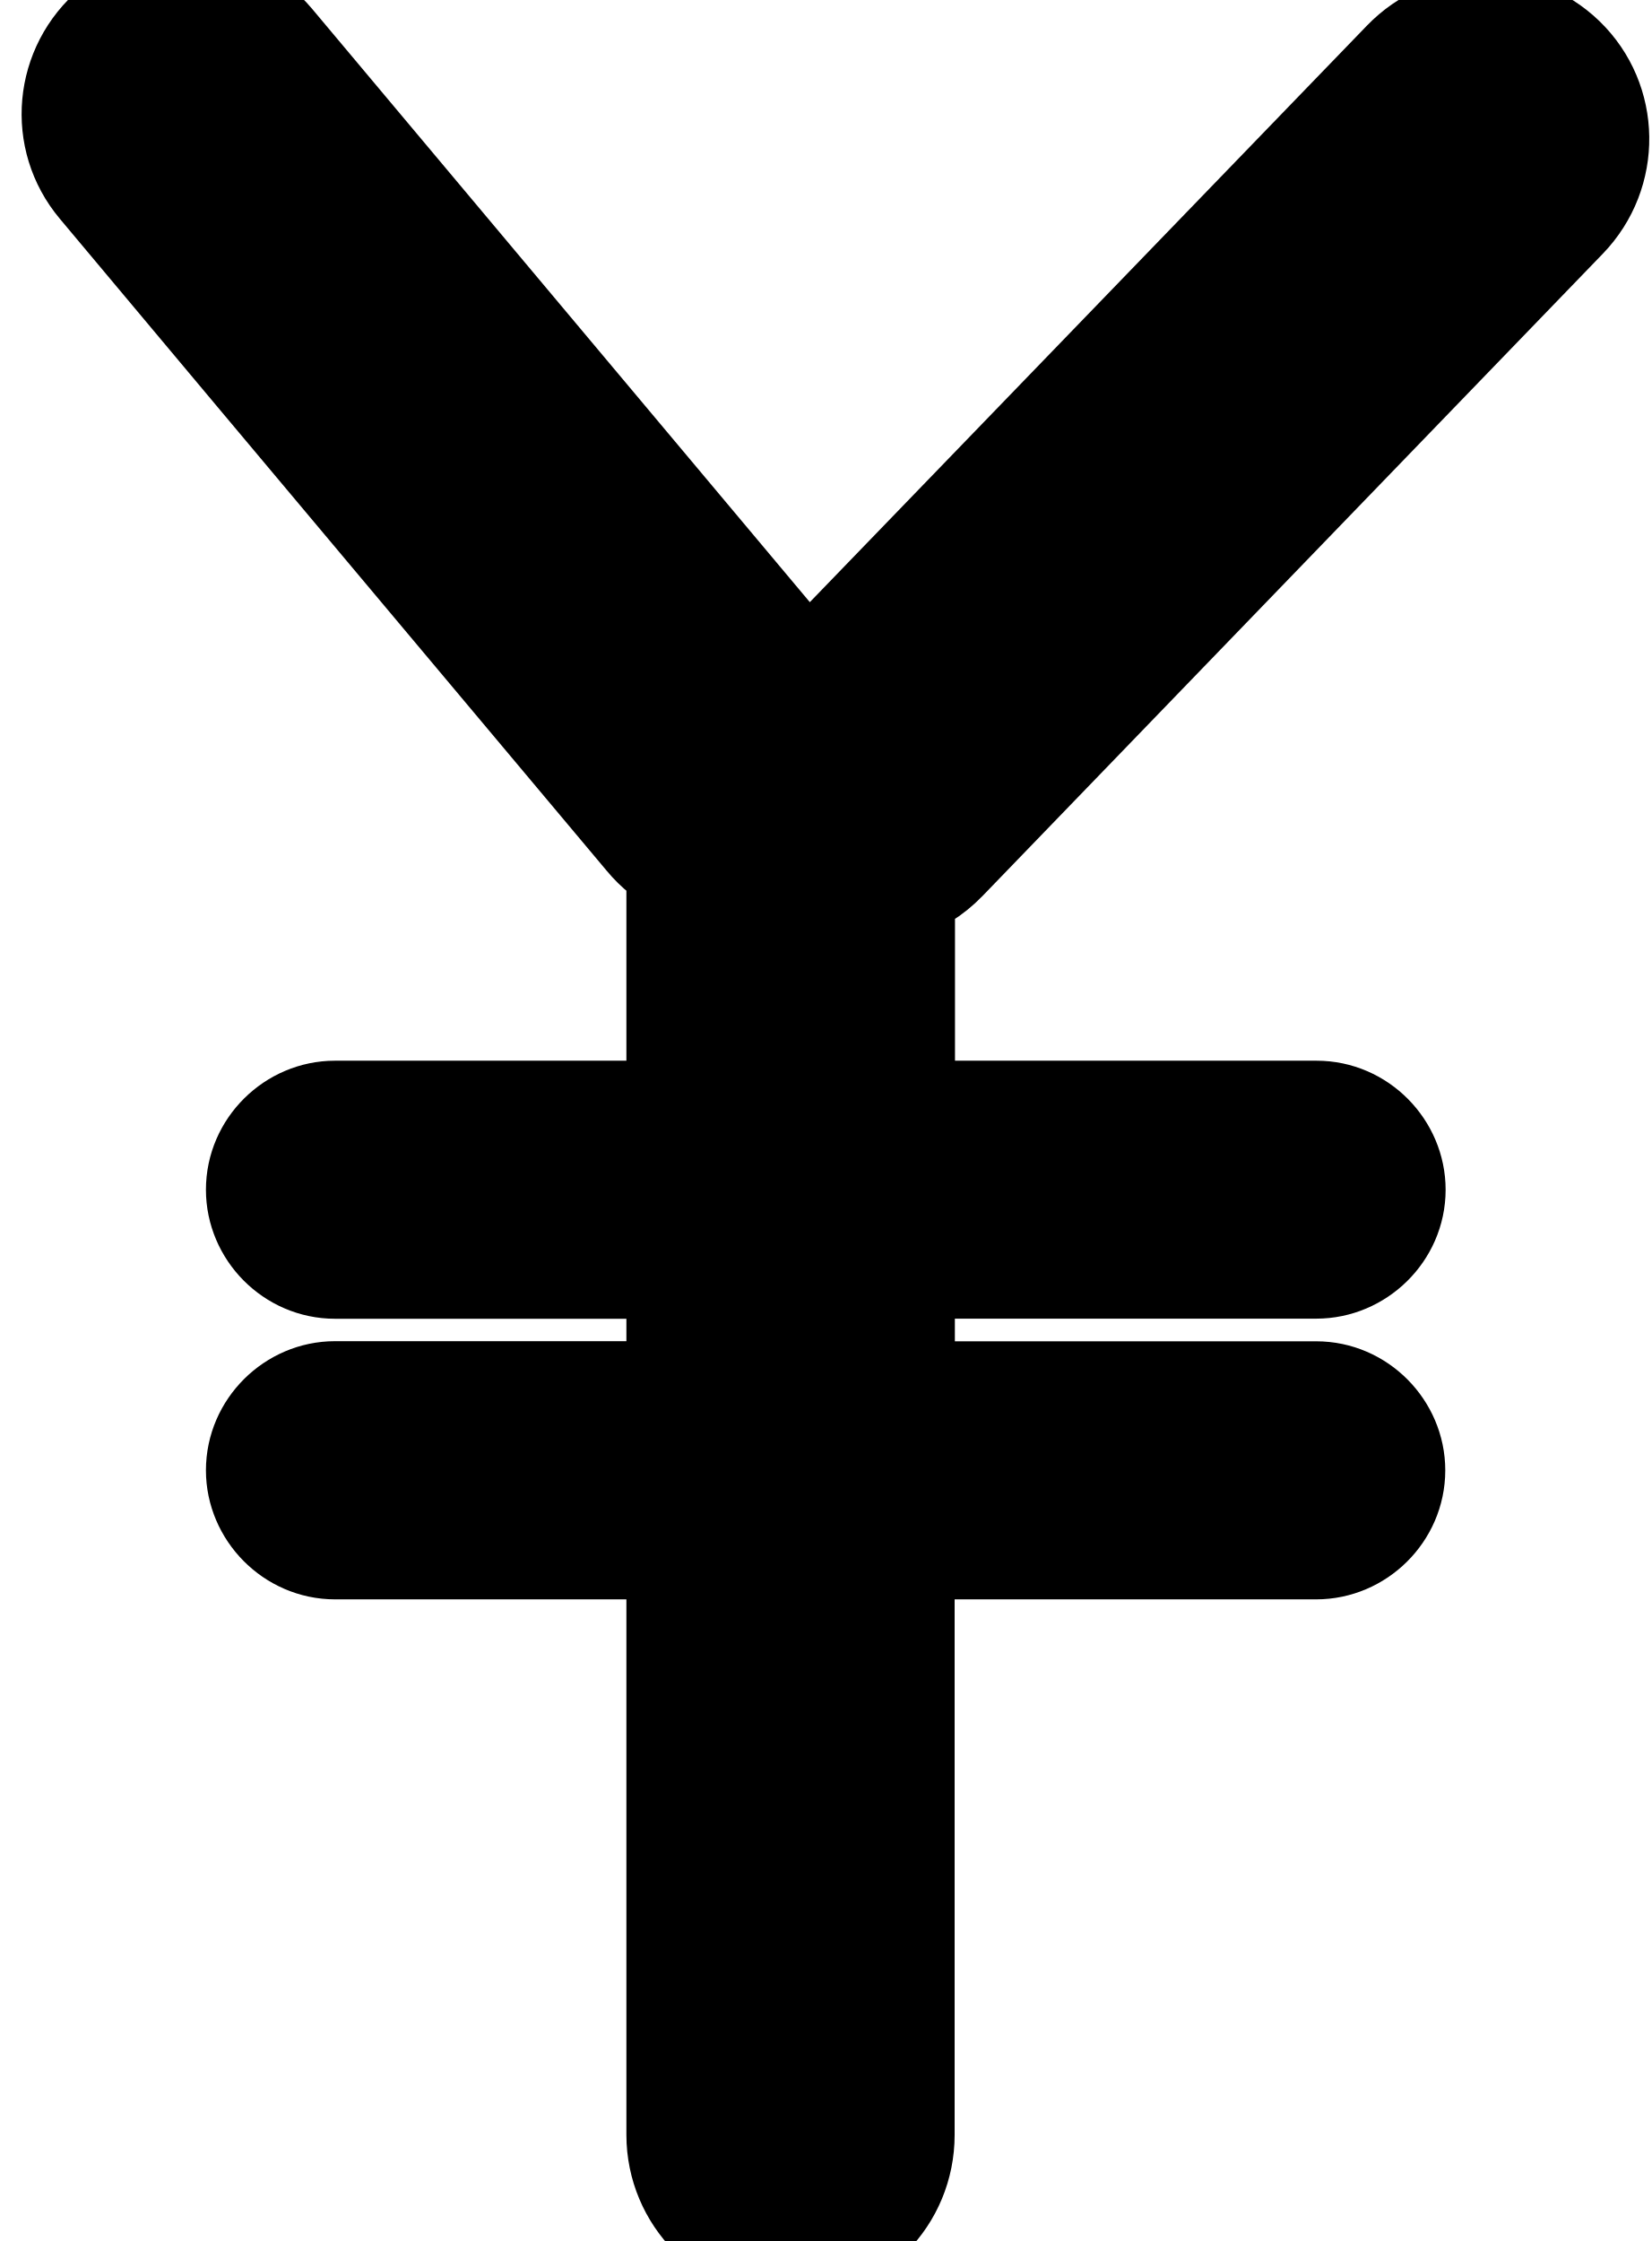
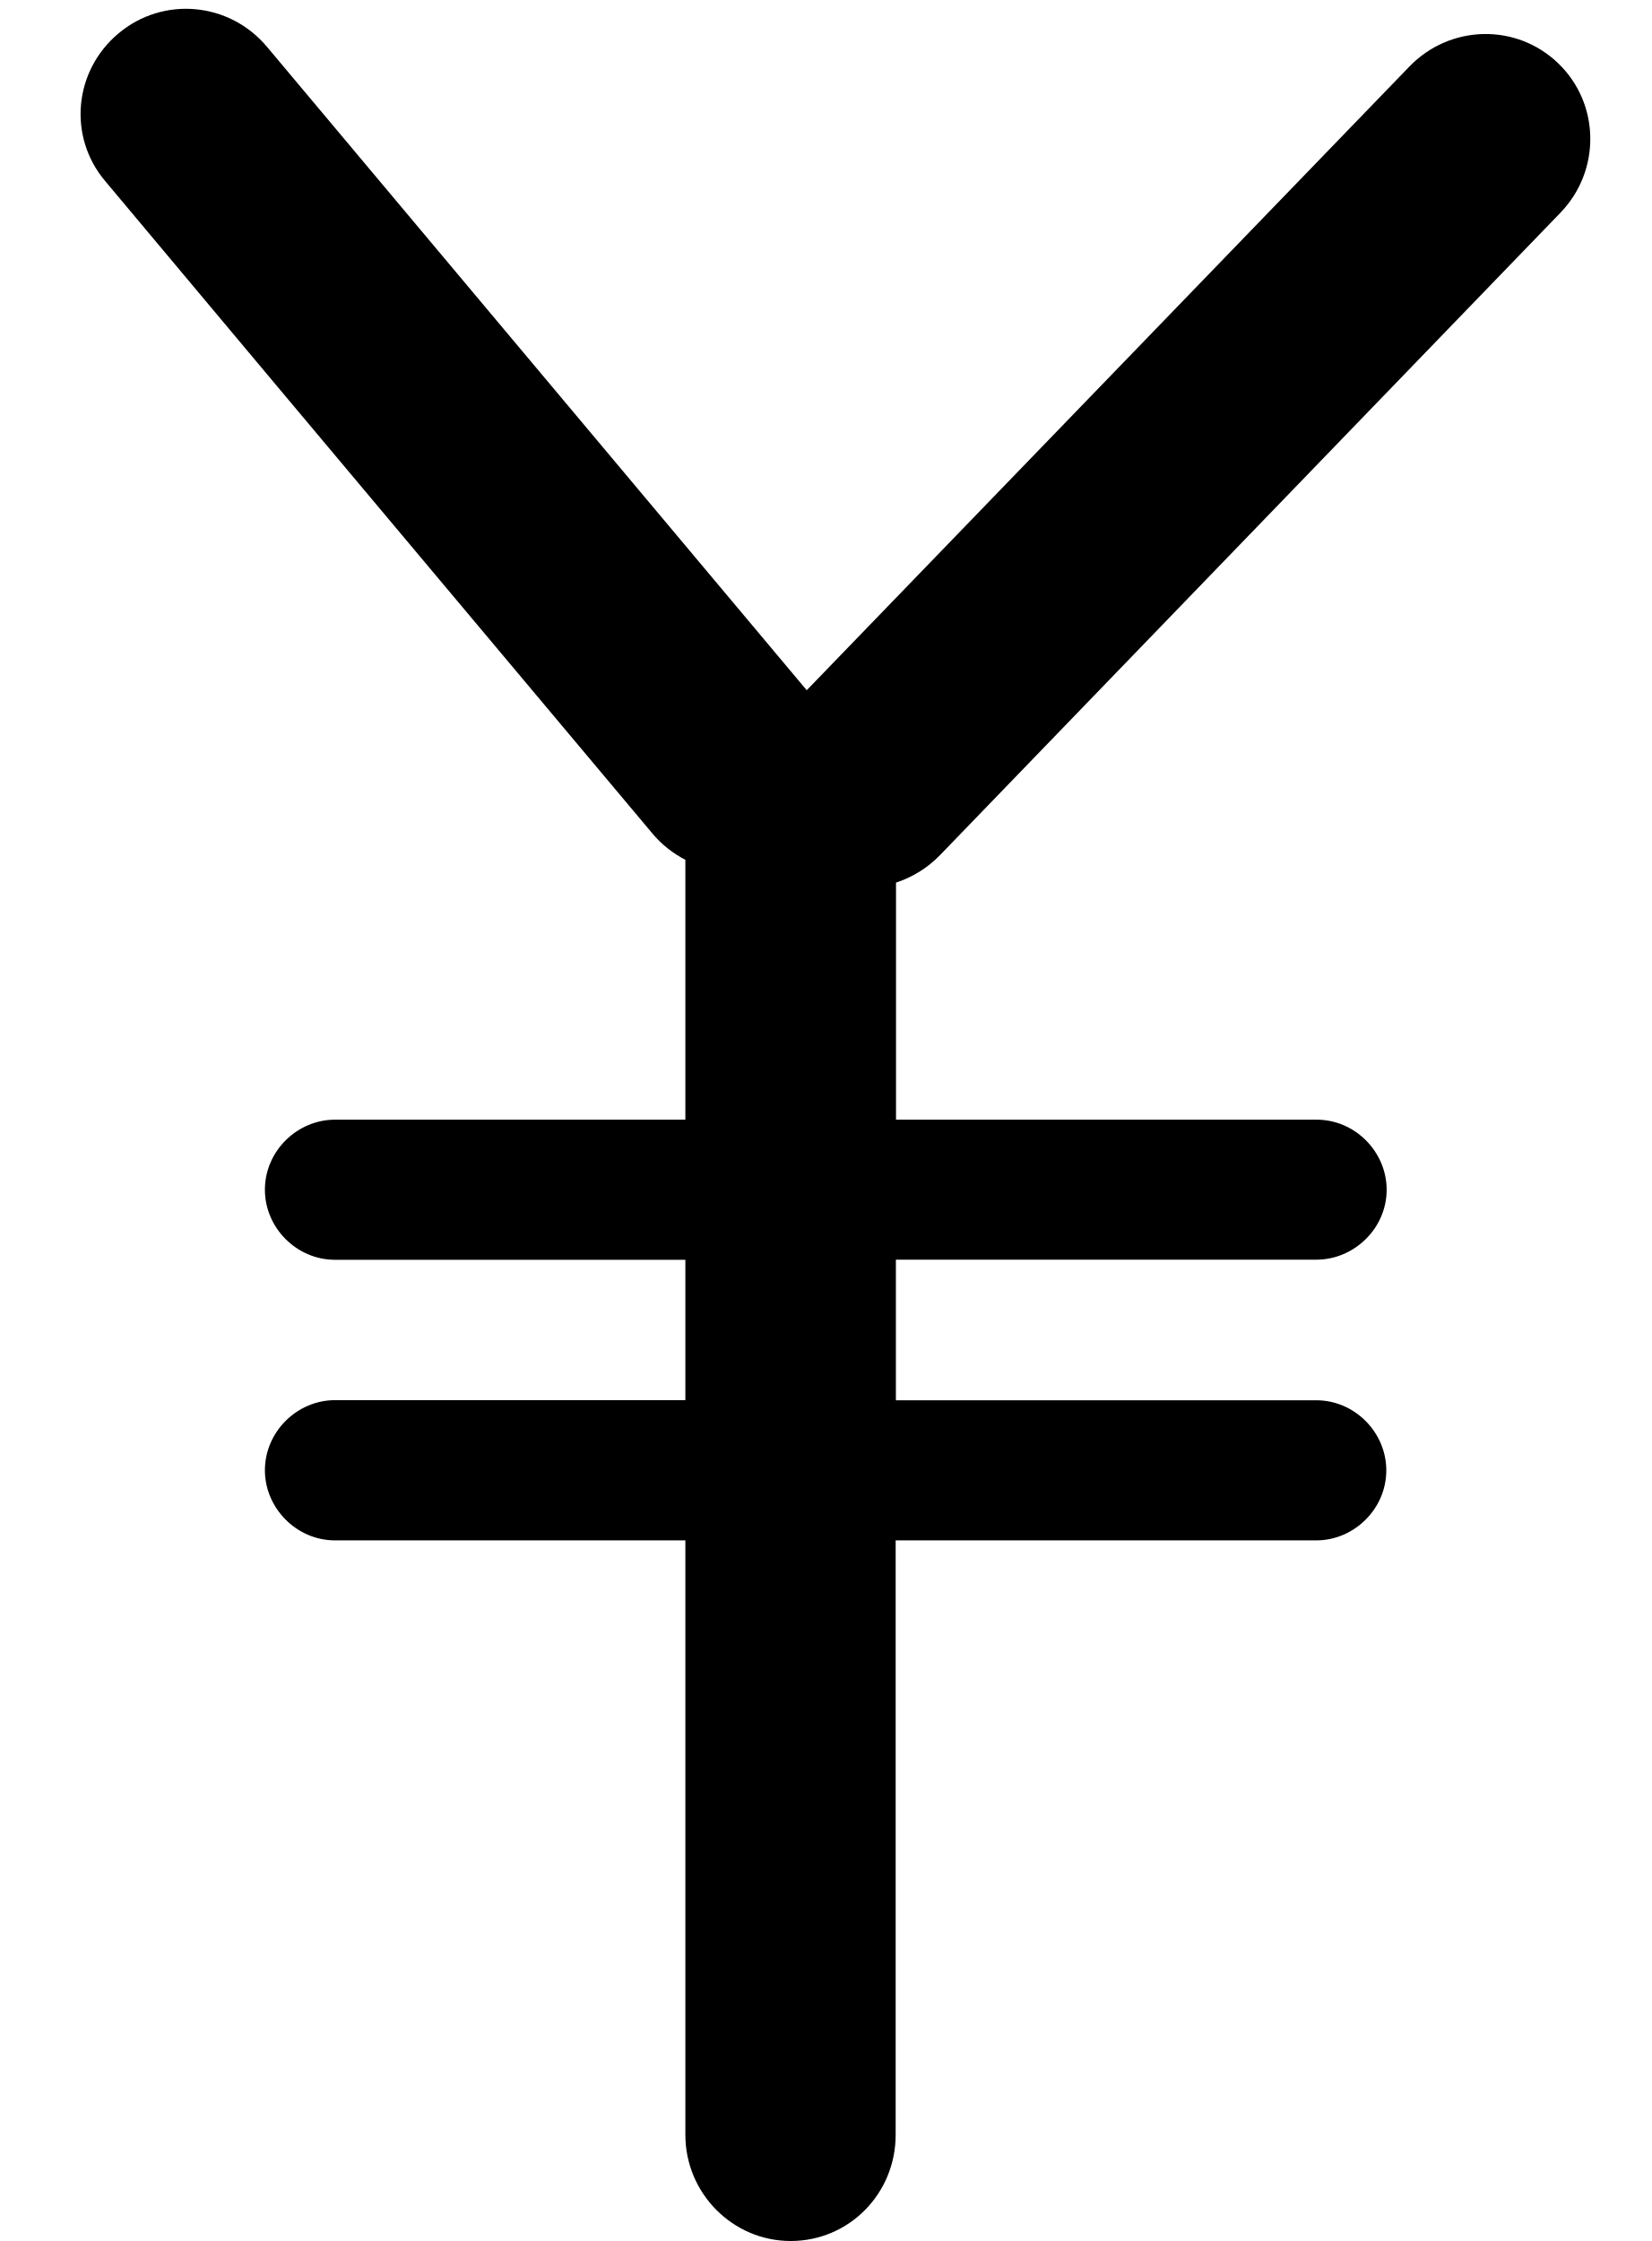
<svg xmlns="http://www.w3.org/2000/svg" width="14" height="19" viewBox="0 0 14 19">
-   <path d="M7.596 11.87v-1.19h3.565c.32 0 .596-.265.596-.593 0-.32-.266-.594-.594-.594H7.597v-2.01c.138-.045.267-.123.375-.235l5.258-5.444c.345-.357.337-.924-.017-1.266-.356-.344-.92-.33-1.264.027L6.84 5.852 2.263.396c-.32-.38-.88-.43-1.258-.113-.38.318-.43.875-.115 1.25L2.27 3.18l3.256 3.88c.082.1.18.175.285.23v2.203H2.84c-.32 0-.594.266-.594.594 0 .32.266.594.595.594h2.97v1.19H2.84c-.32 0-.594.267-.594.595 0 .318.266.594.595.594h2.97v5.04c0 .494.4.9.893.9.495 0 .89-.402.89-.9v-5.04h3.566c.32 0 .594-.266.594-.594 0-.32-.266-.594-.594-.594H7.597z" stroke="#000" fill-rule="evenodd" />
+   <path d="M7.596 11.87v-1.19h3.565c.32 0 .596-.265.596-.593 0-.32-.266-.594-.594-.594H7.597v-2.01c.138-.045.267-.123.375-.235l5.258-5.444c.345-.357.337-.924-.017-1.266-.356-.344-.92-.33-1.264.027L6.84 5.852 2.263.396c-.32-.38-.88-.43-1.258-.113-.38.318-.43.875-.115 1.25L2.27 3.18l3.256 3.88c.082.1.18.175.285.23v2.203H2.84c-.32 0-.594.266-.594.594 0 .32.266.594.595.594h2.97v1.19H2.84c-.32 0-.594.267-.594.595 0 .318.266.594.595.594h2.97v5.04c0 .494.4.9.893.9.495 0 .89-.402.89-.9v-5.04h3.566c.32 0 .594-.266.594-.594 0-.32-.266-.594-.594-.594H7.597z" fill-rule="evenodd" />
</svg>
